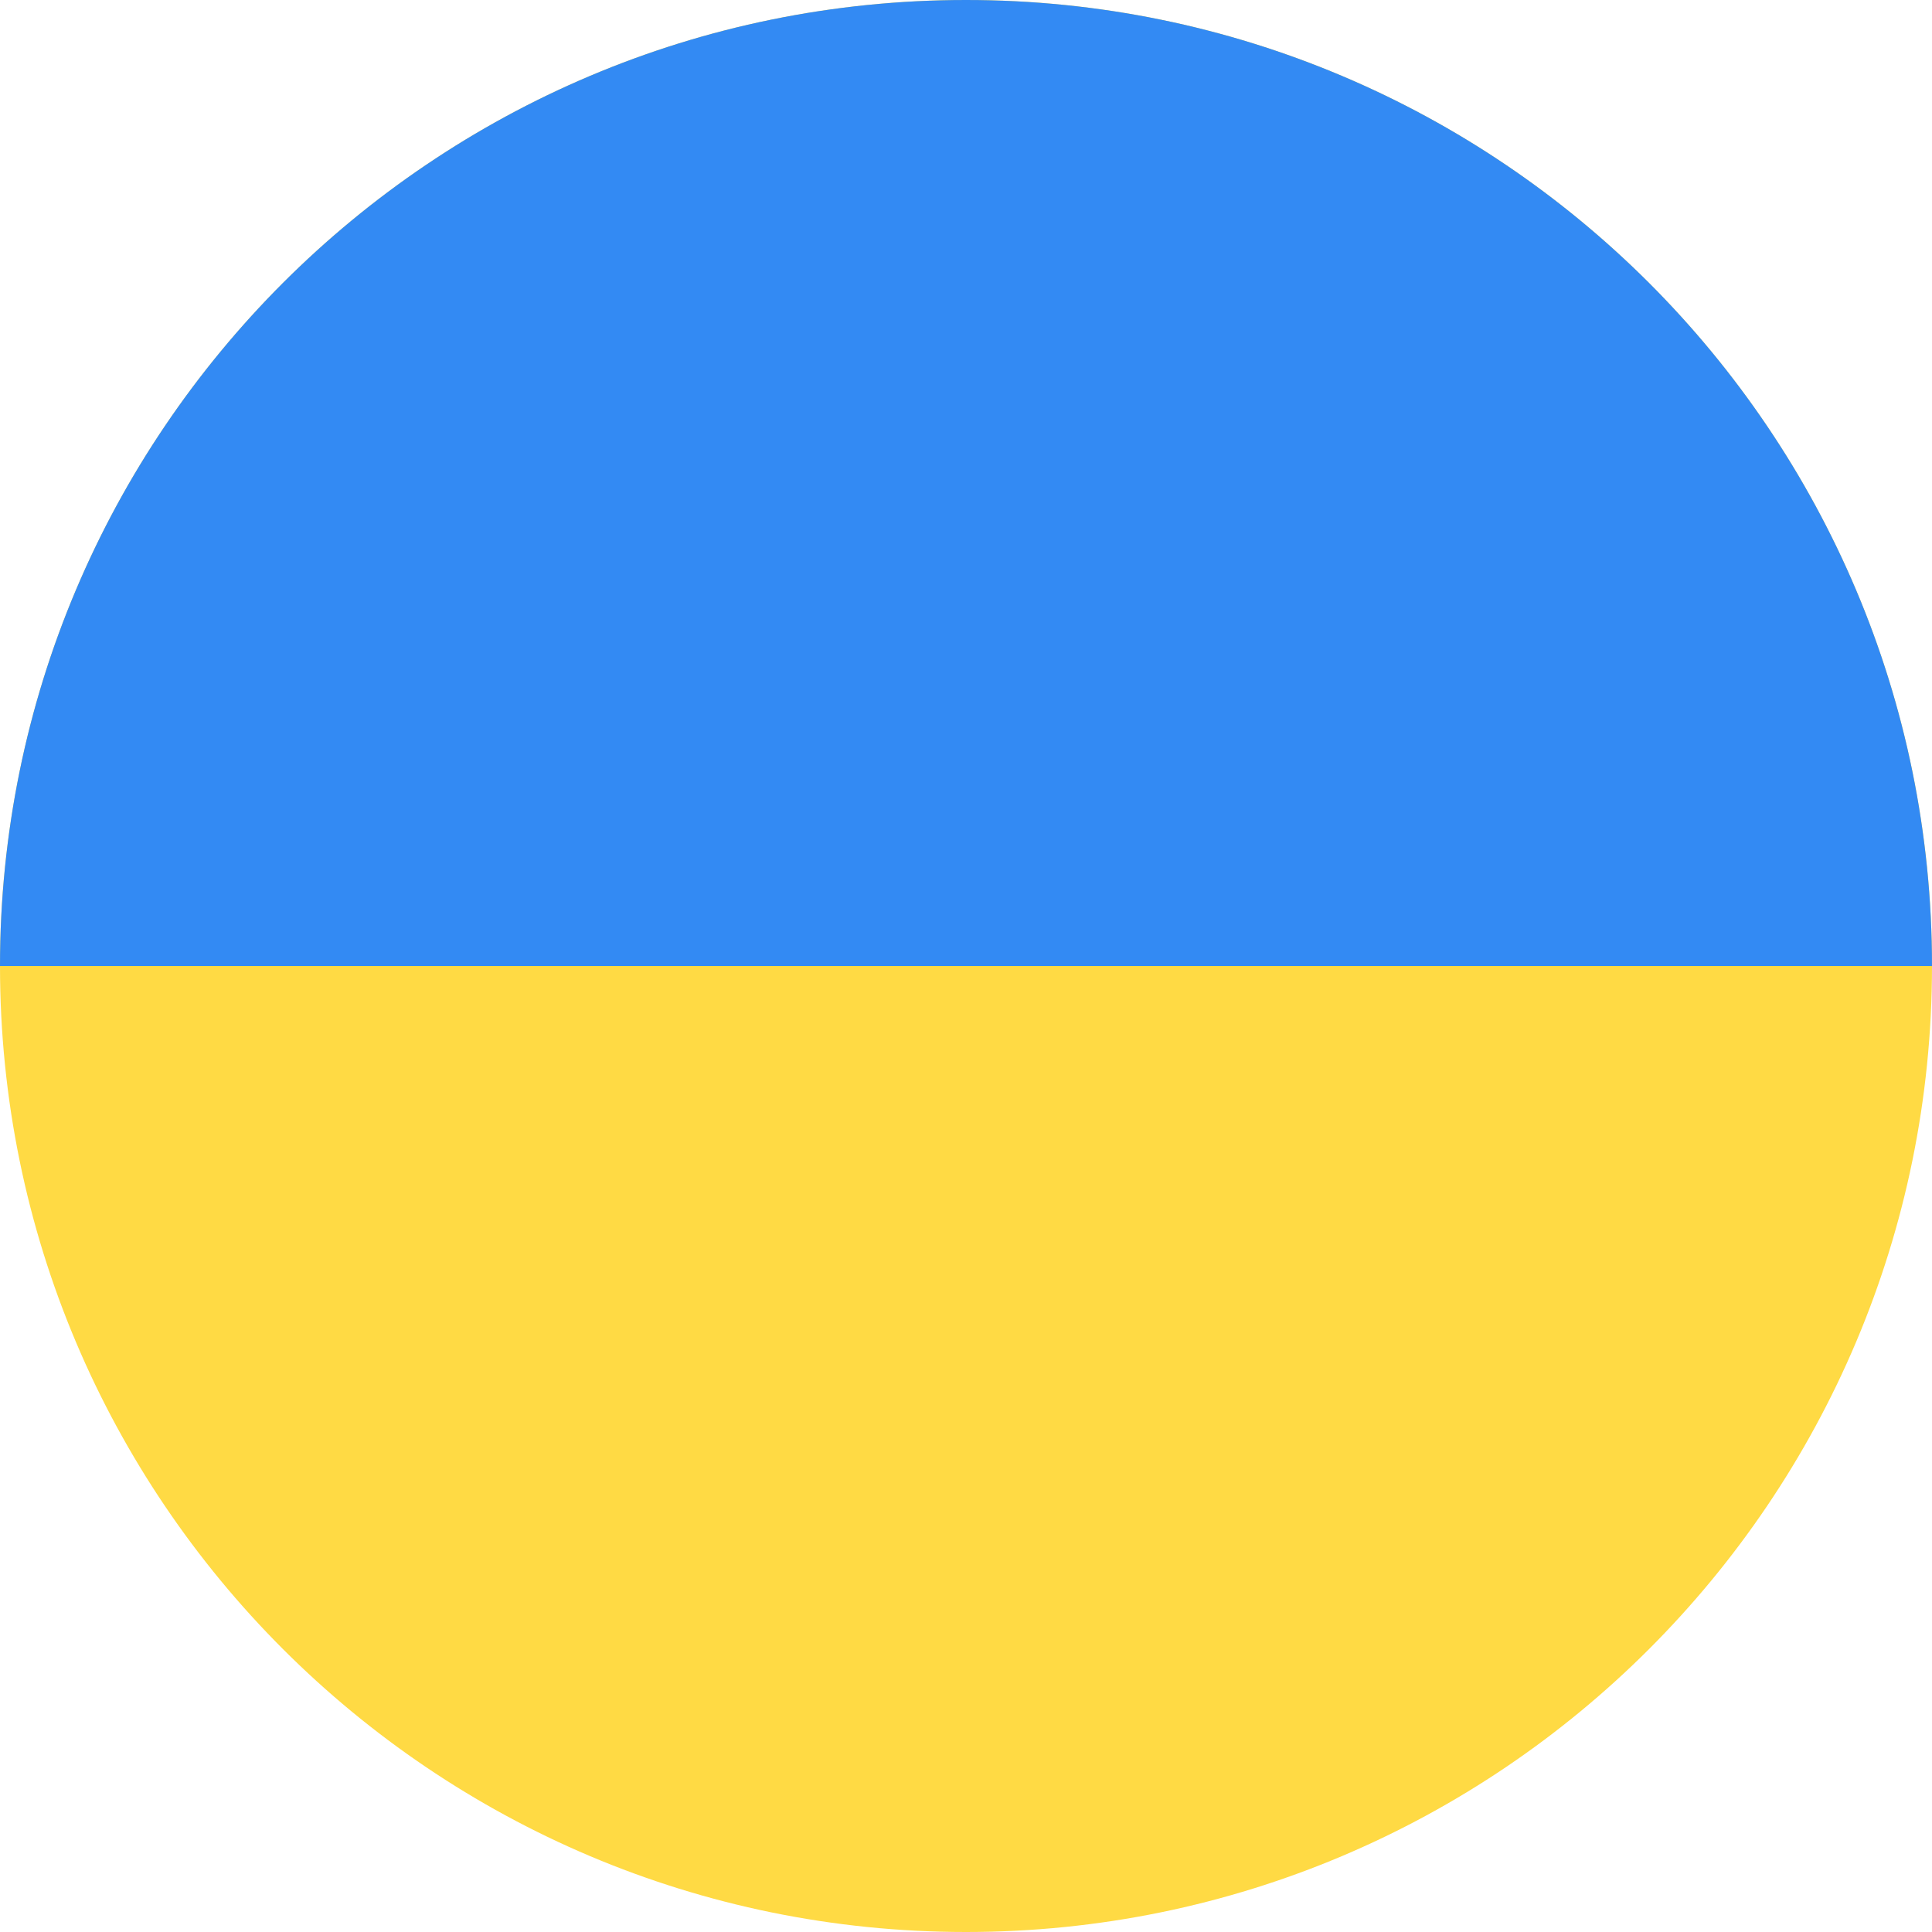
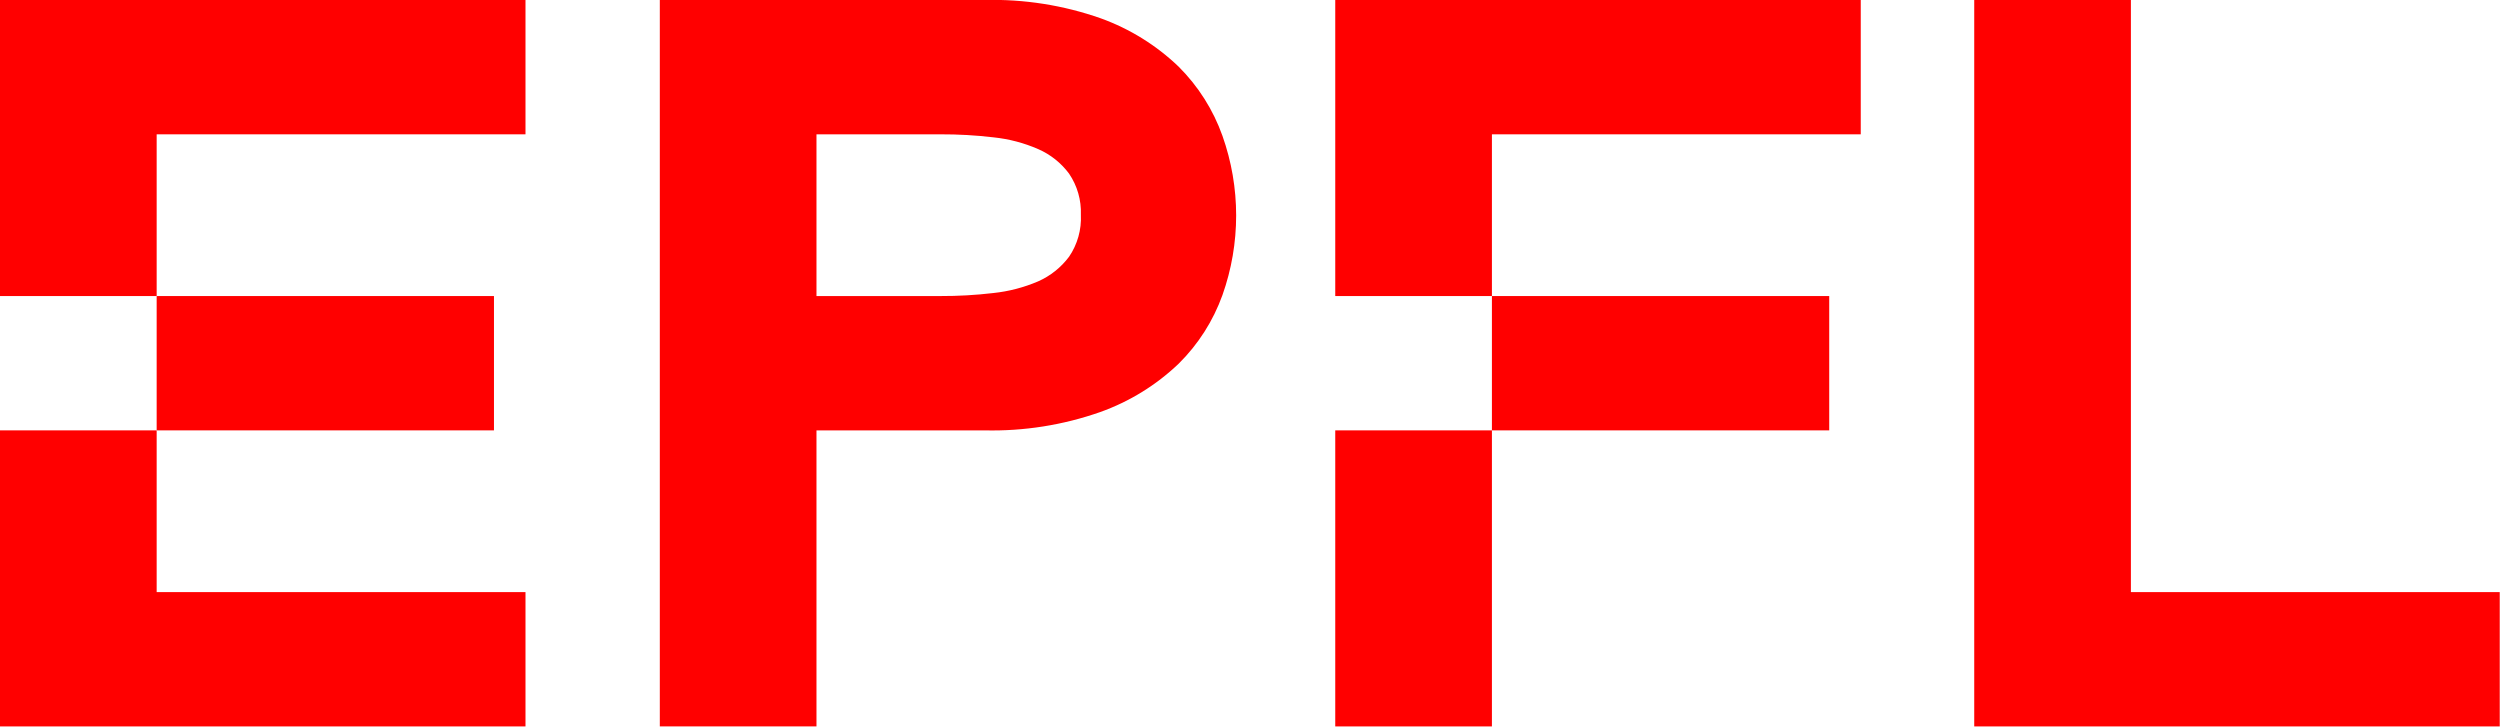
- <svg xmlns="http://www.w3.org/2000/svg" version="1.1" id="Layer_1" x="0px" y="0px" viewBox="0 0 512 512" style="enable-background:new 0 0 512 512;" xml:space="preserve">
-   <circle style="fill:#FFDA44;" cx="256" cy="256" r="256" />
-   <path style="fill:#338AF3;" d="M0,256C0,114.616,114.616,0,256,0s256,114.616,256,256" />
-   <g>
- </g>
-   <g>
- </g>
-   <g>
- </g>
-   <g>
- </g>
-   <g>
- </g>
-   <g>
- </g>
-   <g>
- </g>
-   <g>
- </g>
-   <g>
- </g>
-   <g>
- </g>
-   <g>
- </g>
-   <g>
- </g>
-   <g>
- </g>
-   <g>
- </g>
-   <g>
- </g>
+ <svg xmlns="http://www.w3.org/2000/svg" version="1.1" viewBox="0 0 182.4 53" height="53" width="182.4" data-name="logo epfl 2019" id="logo_epfl_2019">
+   <defs id="defs4">
+     <style id="style2">.cls-1{fill:red;}</style>
+   </defs>
+   <path id="polygon8" d="M 0,21.6 H 11.43 V 9.8 H 38.34 V 0 H 0 Z" style="fill:#ff0000" />
+   <path id="polygon10" d="M 0,53 H 38.34 V 43.2 H 11.43 V 31.4 H 0 Z" style="fill:#ff0000" />
+   <path id="rect12" d="m 11.43,21.6 h 24.61 v 9.8 H 11.43 Z" style="fill:#ff0000" />
+   <path style="fill:#ff0000" id="path14" d="M86,4.87a16.12,16.12,0,0,0-5.68-3.53A23.76,23.76,0,0,0,71.82,0H48.14V53H59.57V31.4H71.82a23.76,23.76,0,0,0,8.46-1.34A16.12,16.12,0,0,0,86,26.53a13.43,13.43,0,0,0,3.19-5,17.38,17.38,0,0,0,0-11.62A13.52,13.52,0,0,0,86,4.87ZM78,18.73a5.7,5.7,0,0,1-2.26,1.8,11.33,11.33,0,0,1-3.27.85,32,32,0,0,1-3.86.22H59.57V9.8h9.05a32,32,0,0,1,3.86.22,11,11,0,0,1,3.27.86A5.59,5.59,0,0,1,78,12.67a5,5,0,0,1,.86,3A5,5,0,0,1,78,18.73Z" class="cls-1" />
+   <path id="polygon16" d="M 155.47,43.2 V 0 h -11.43 v 53 h 38.34 v -9.8 z" style="fill:#ff0000" />
+   <path id="polygon18" d="m 97.42,21.6 h 11.43 V 9.8 h 26.91 V 0 H 97.42 Z" style="fill:#ff0000" />
+   <path id="rect20" d="M 97.42,31.4 H 108.85 V 53 H 97.42 Z" style="fill:#ff0000" />
+   <path id="rect22" d="m 108.85,21.6 h 24.61 v 9.8 h -24.61 z" style="fill:#ff0000" />
</svg>
